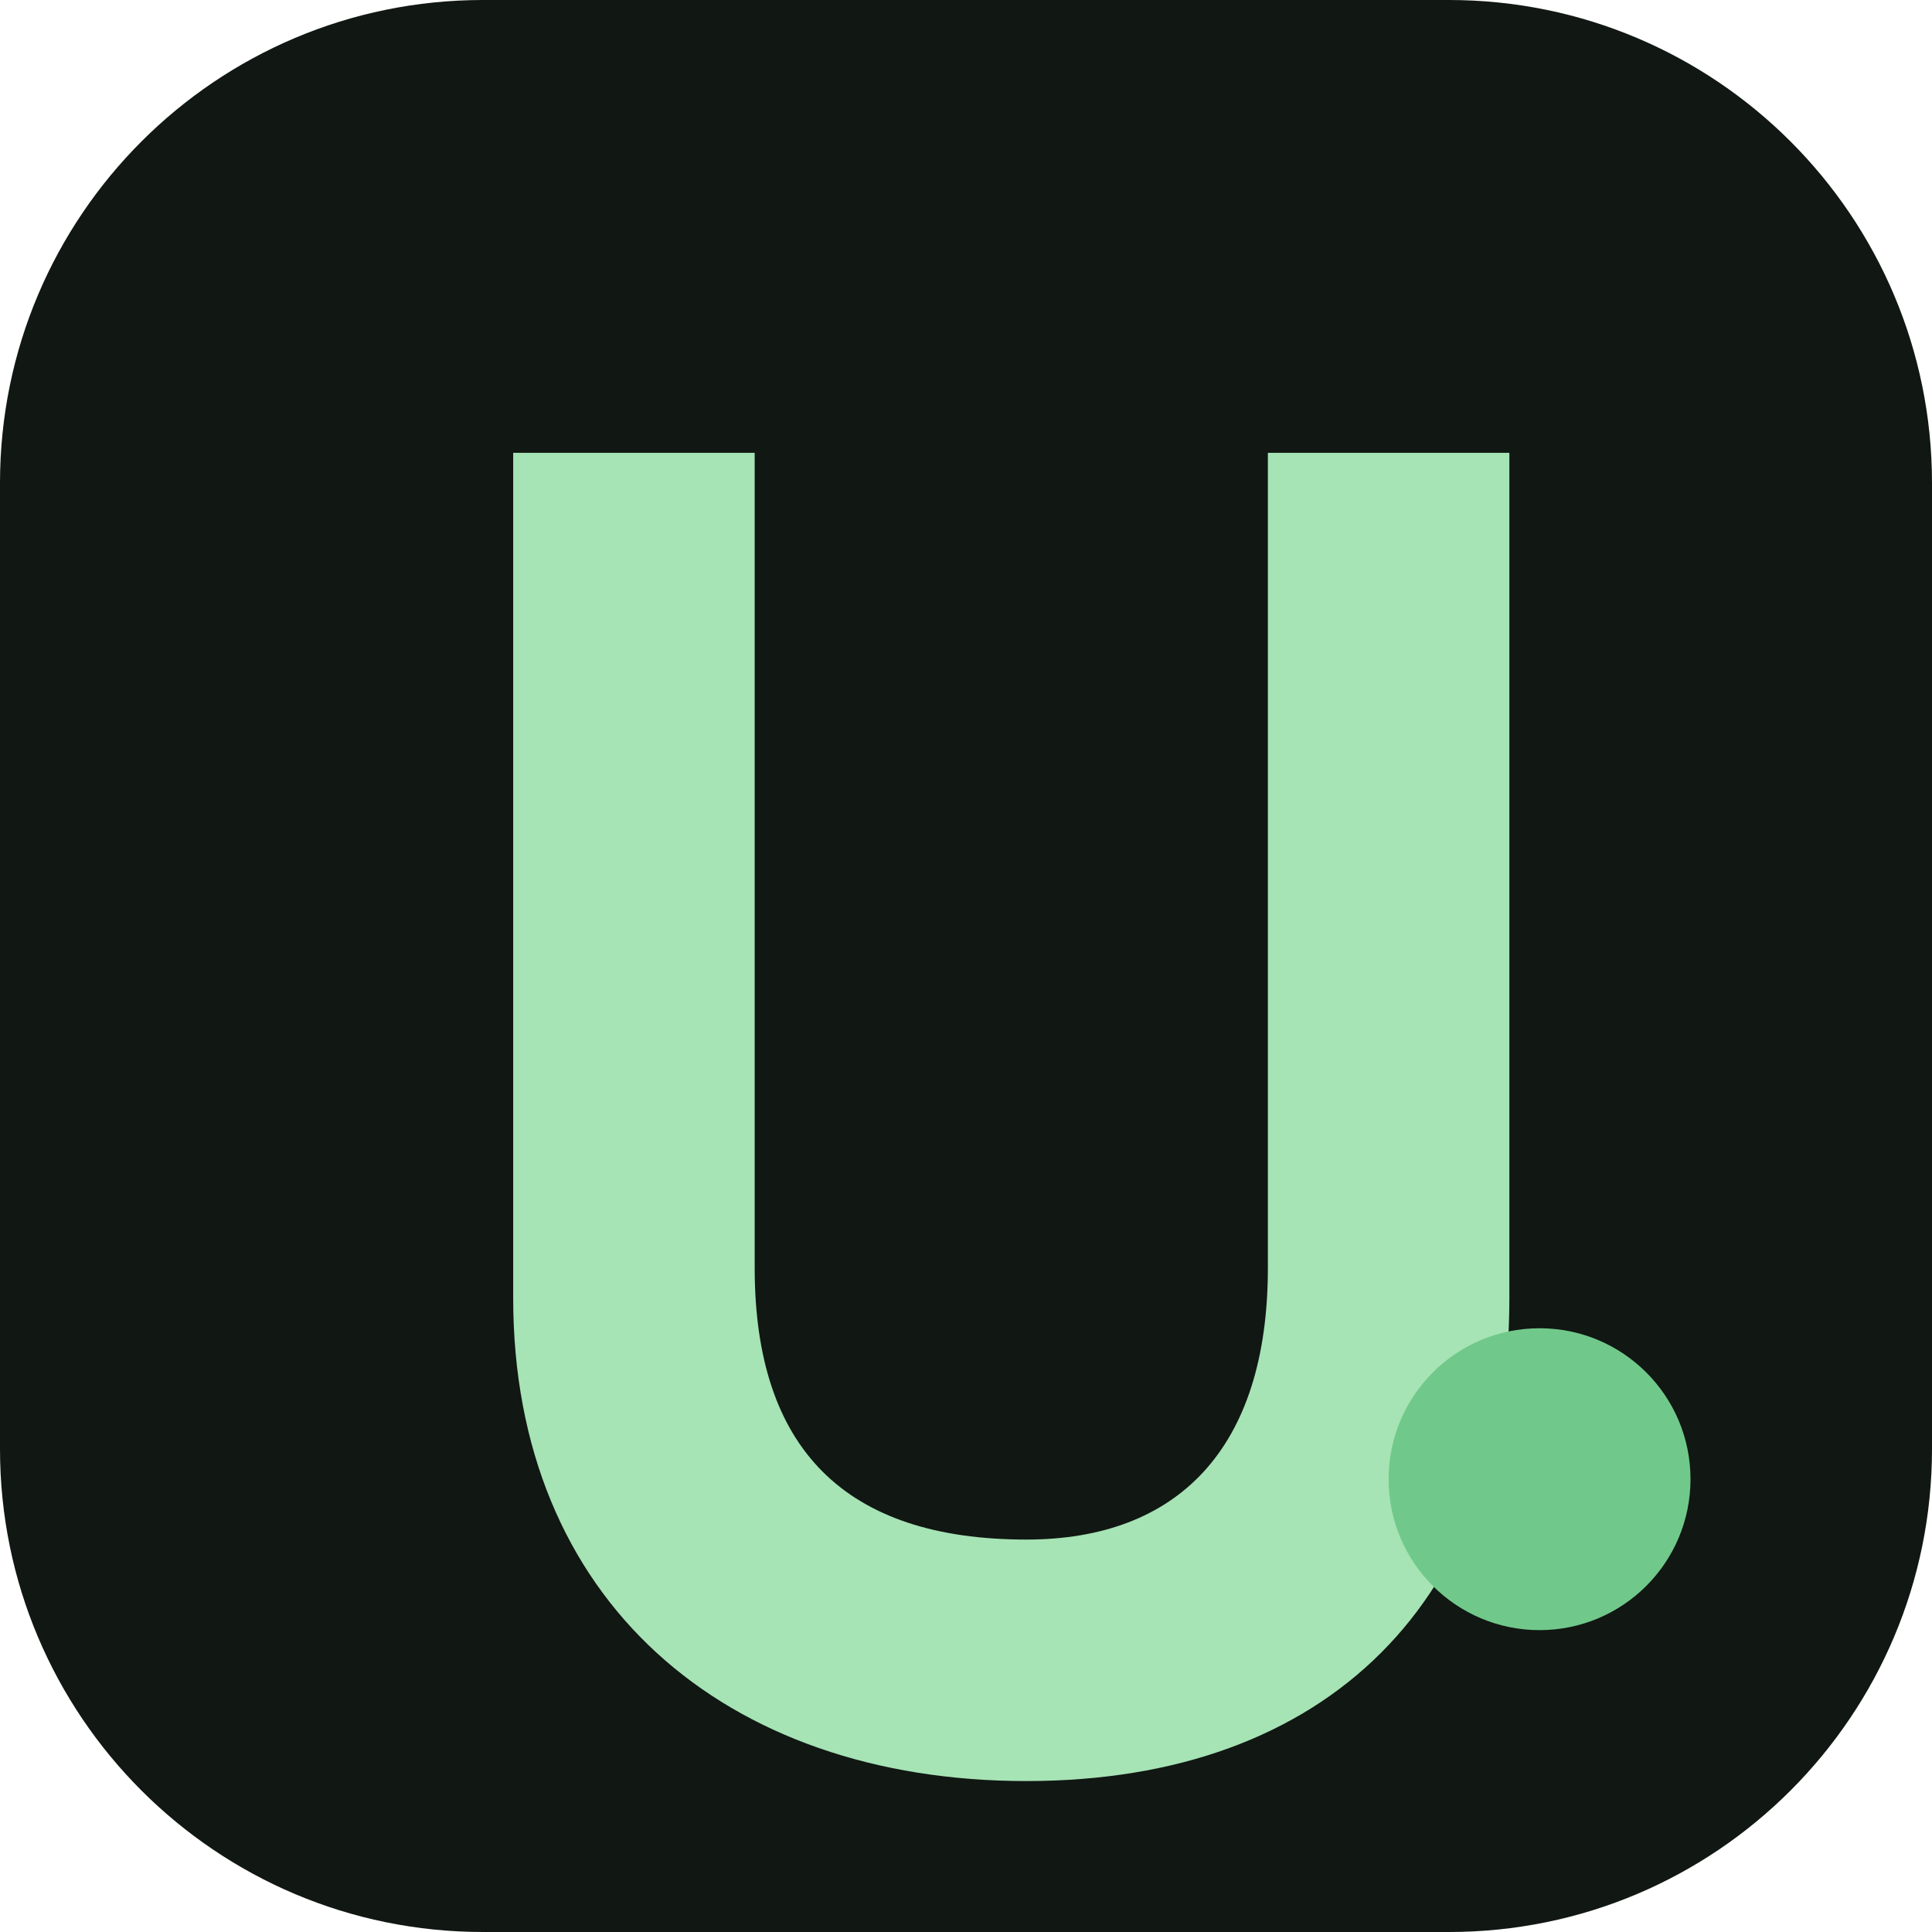
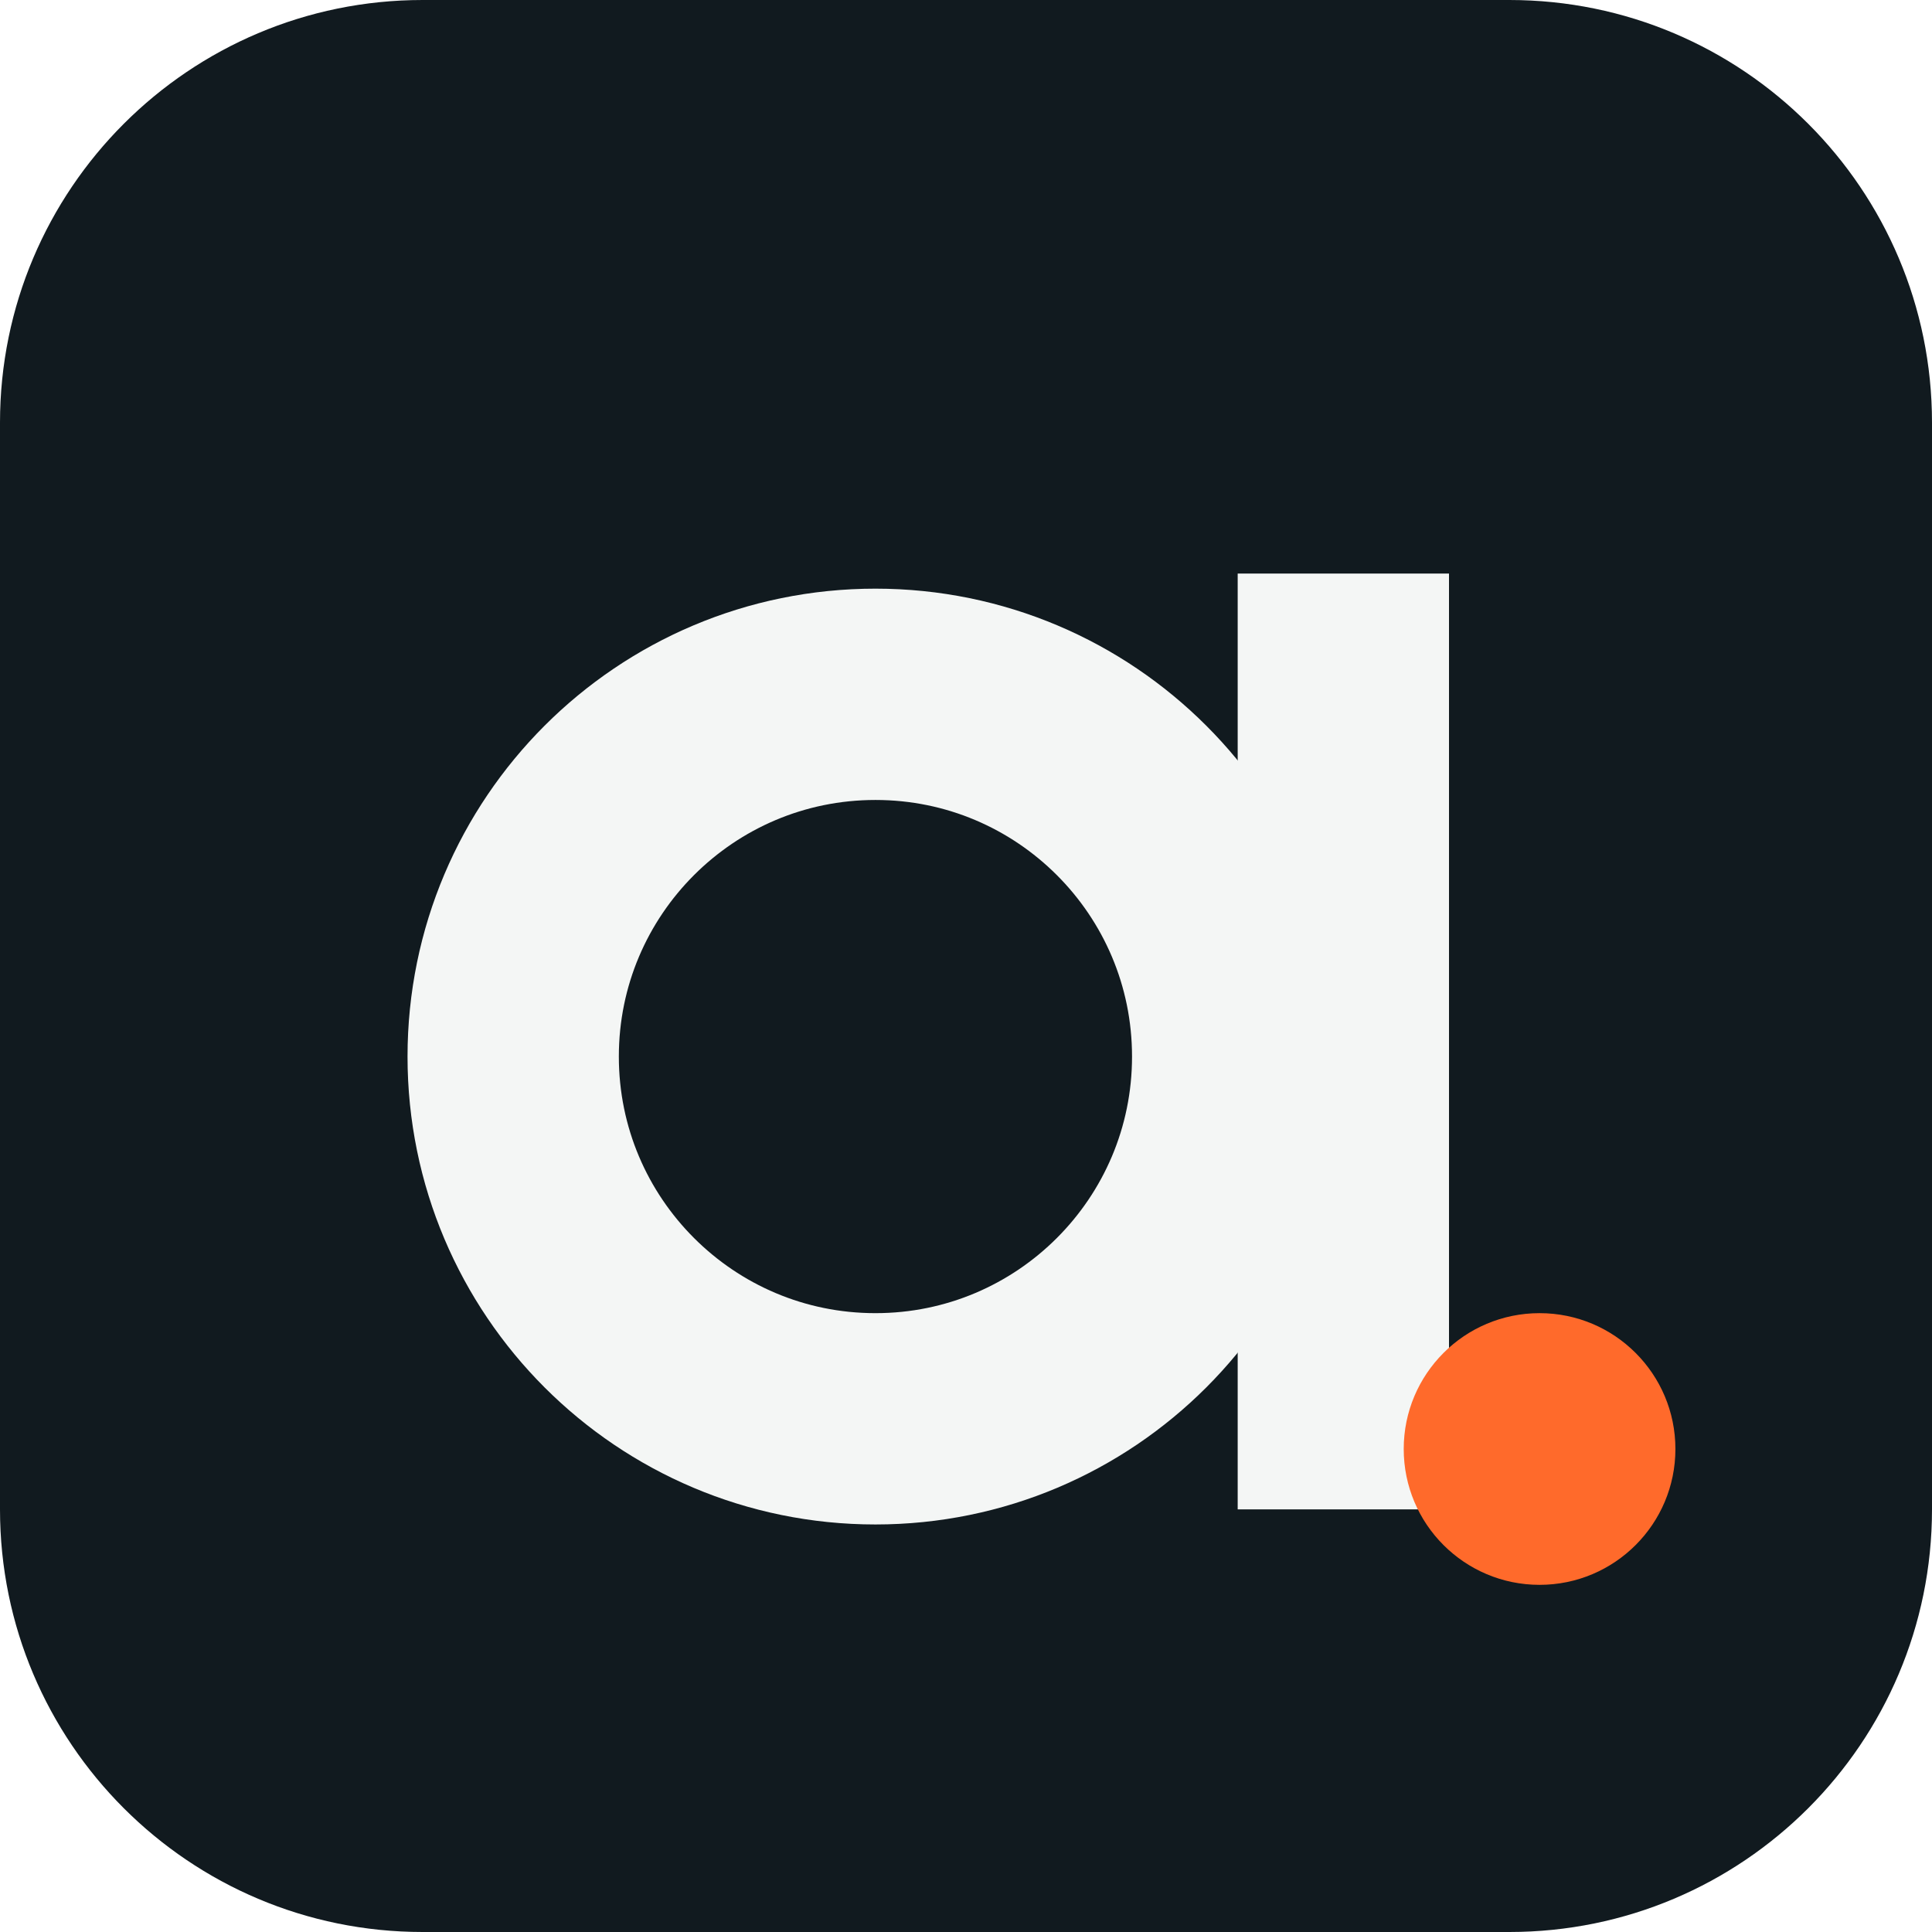
<svg xmlns="http://www.w3.org/2000/svg" viewBox="0 0 64 64">
-   <rect width="64" height="64" rx="16" fill="#111713" />
-   <path d="M17 15h8v27c0 6 3 9 9 9 5 0 8-3 8-9V15h8v28c0 10-6 16-16 16S17 53 17 43V15Z" fill="#a6e3b5" />
-   <circle cx="51" cy="49" r="5" fill="#70c98a" />
+   <rect width="64" height="64" rx="14" fill="#111a1f" />
+   <circle cx="29" cy="35" r="12" fill="none" stroke="#f4f6f5" stroke-width="7" />
+   <rect x="41" y="19" width="7" height="31" fill="#f4f6f5" />
+   <circle cx="51" cy="48" r="4.5" fill="#ff6a2b" />
</svg>
